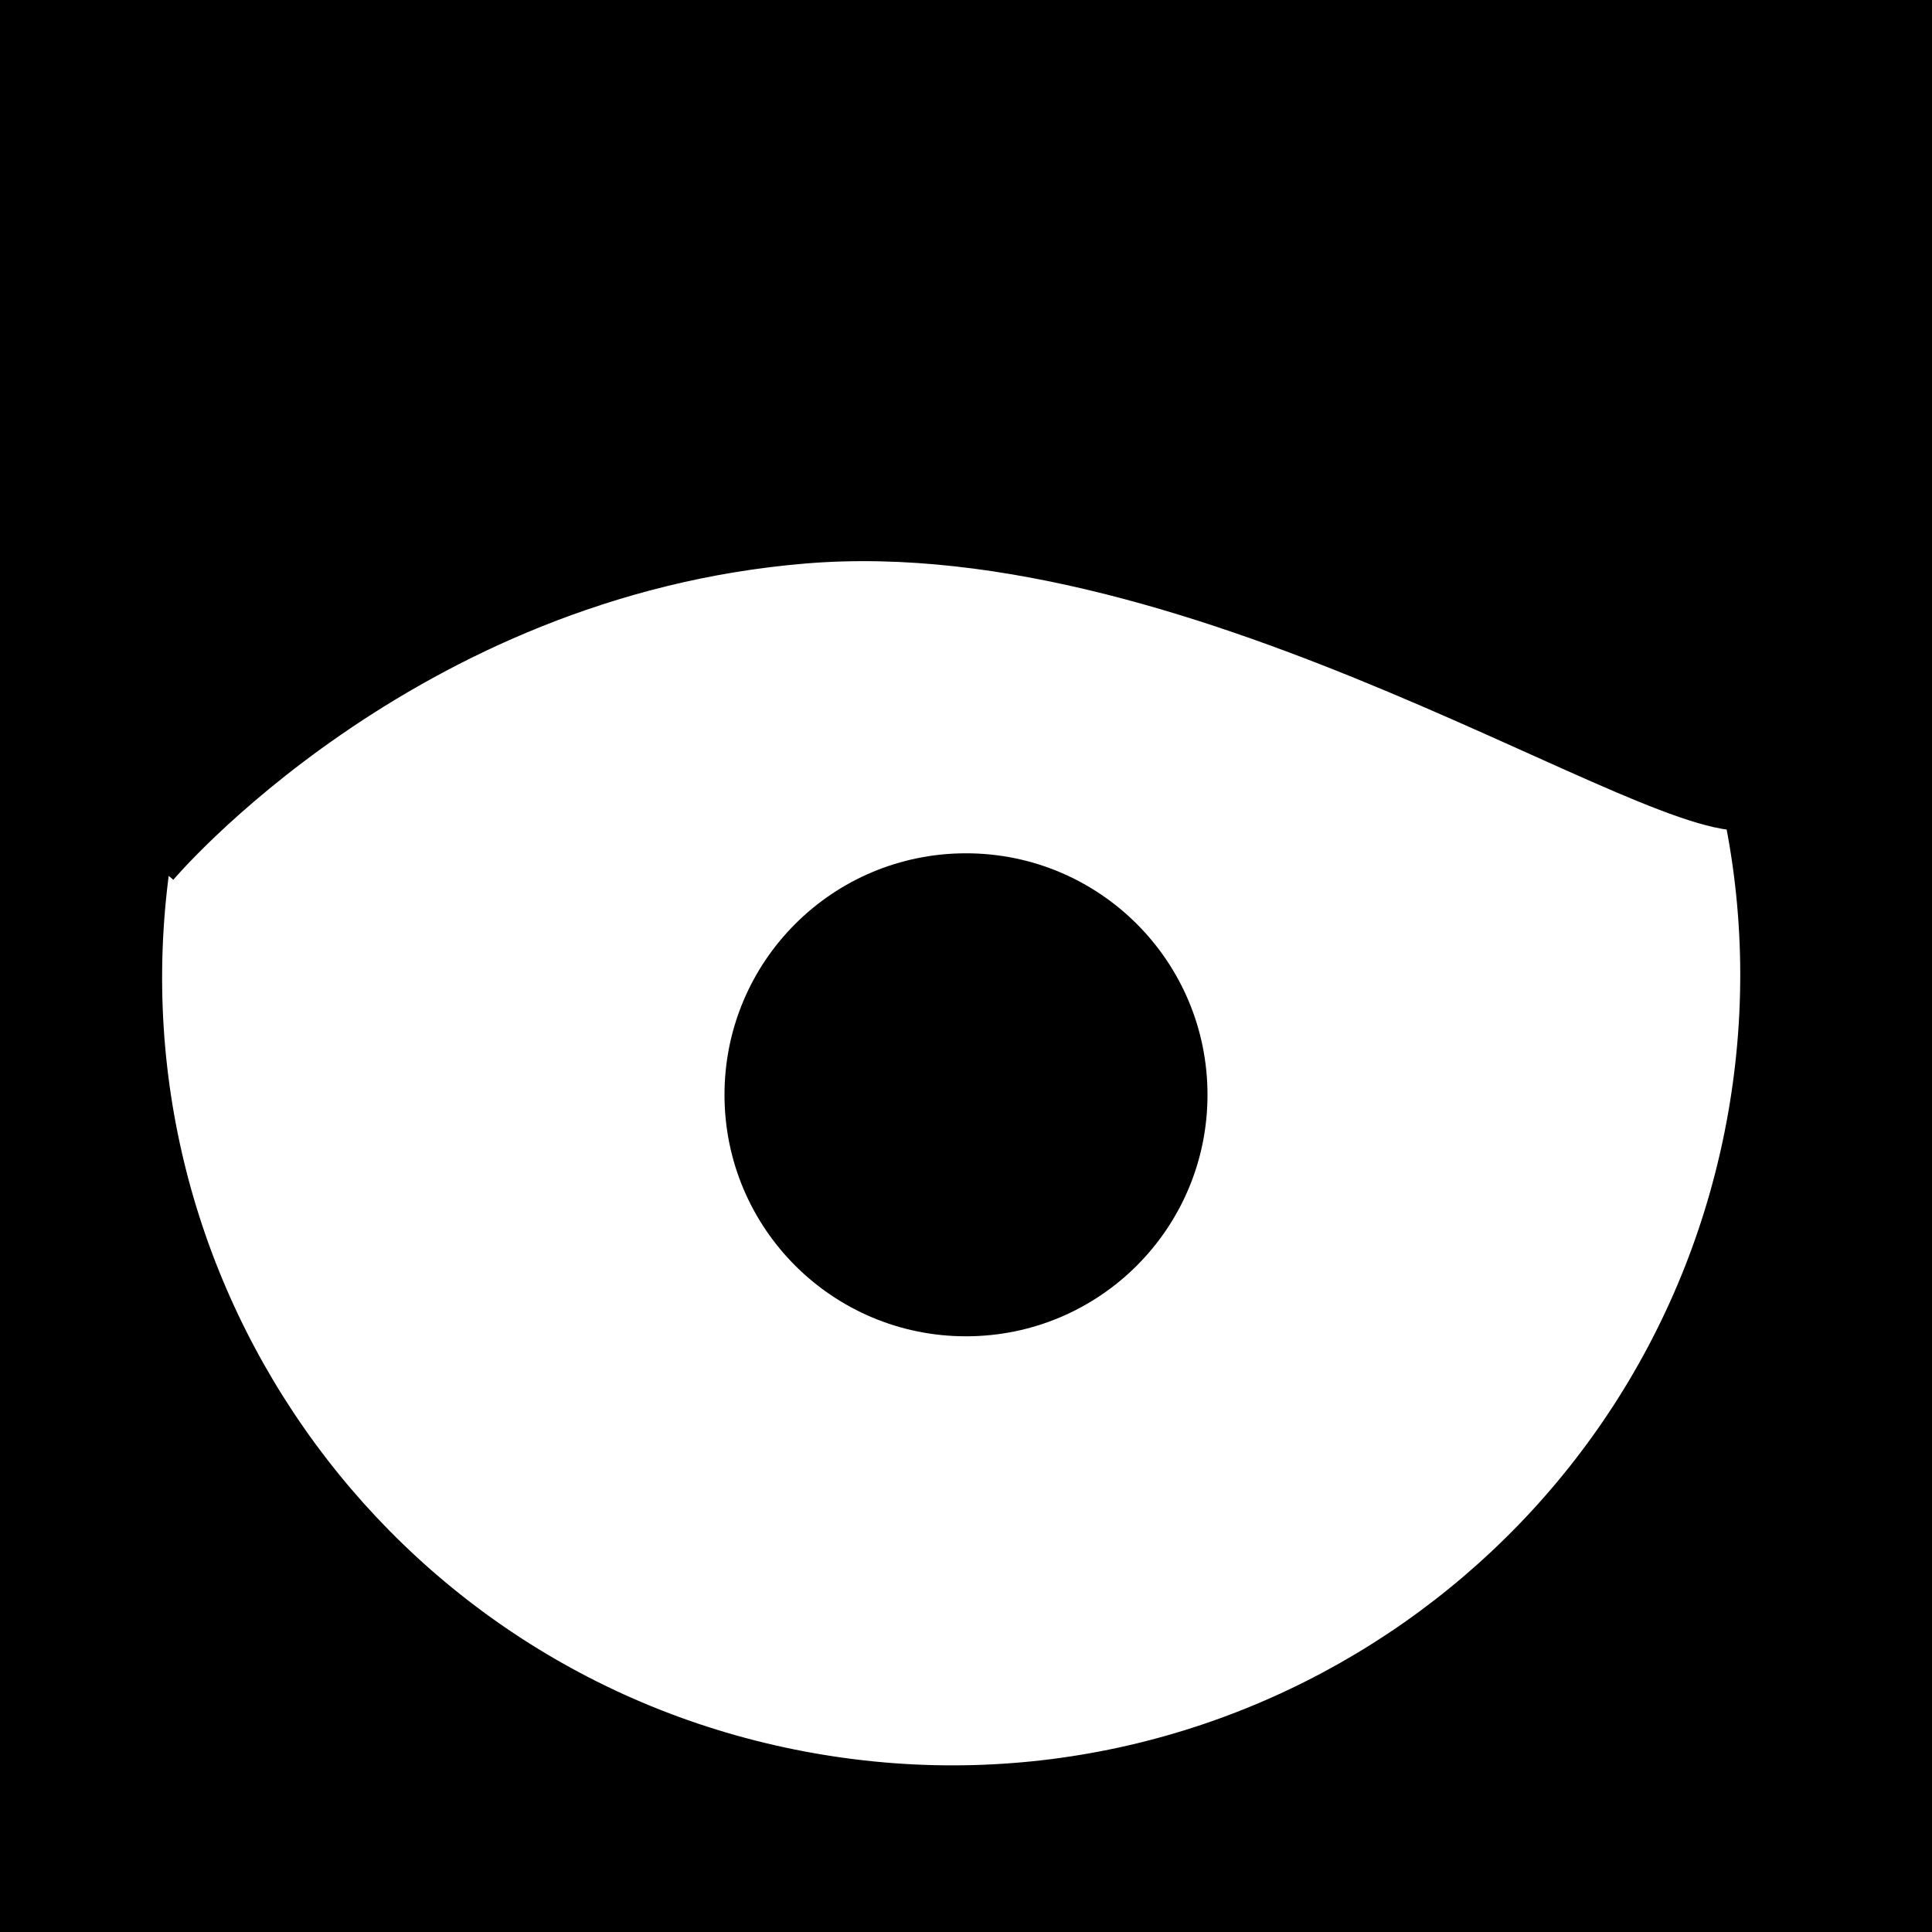
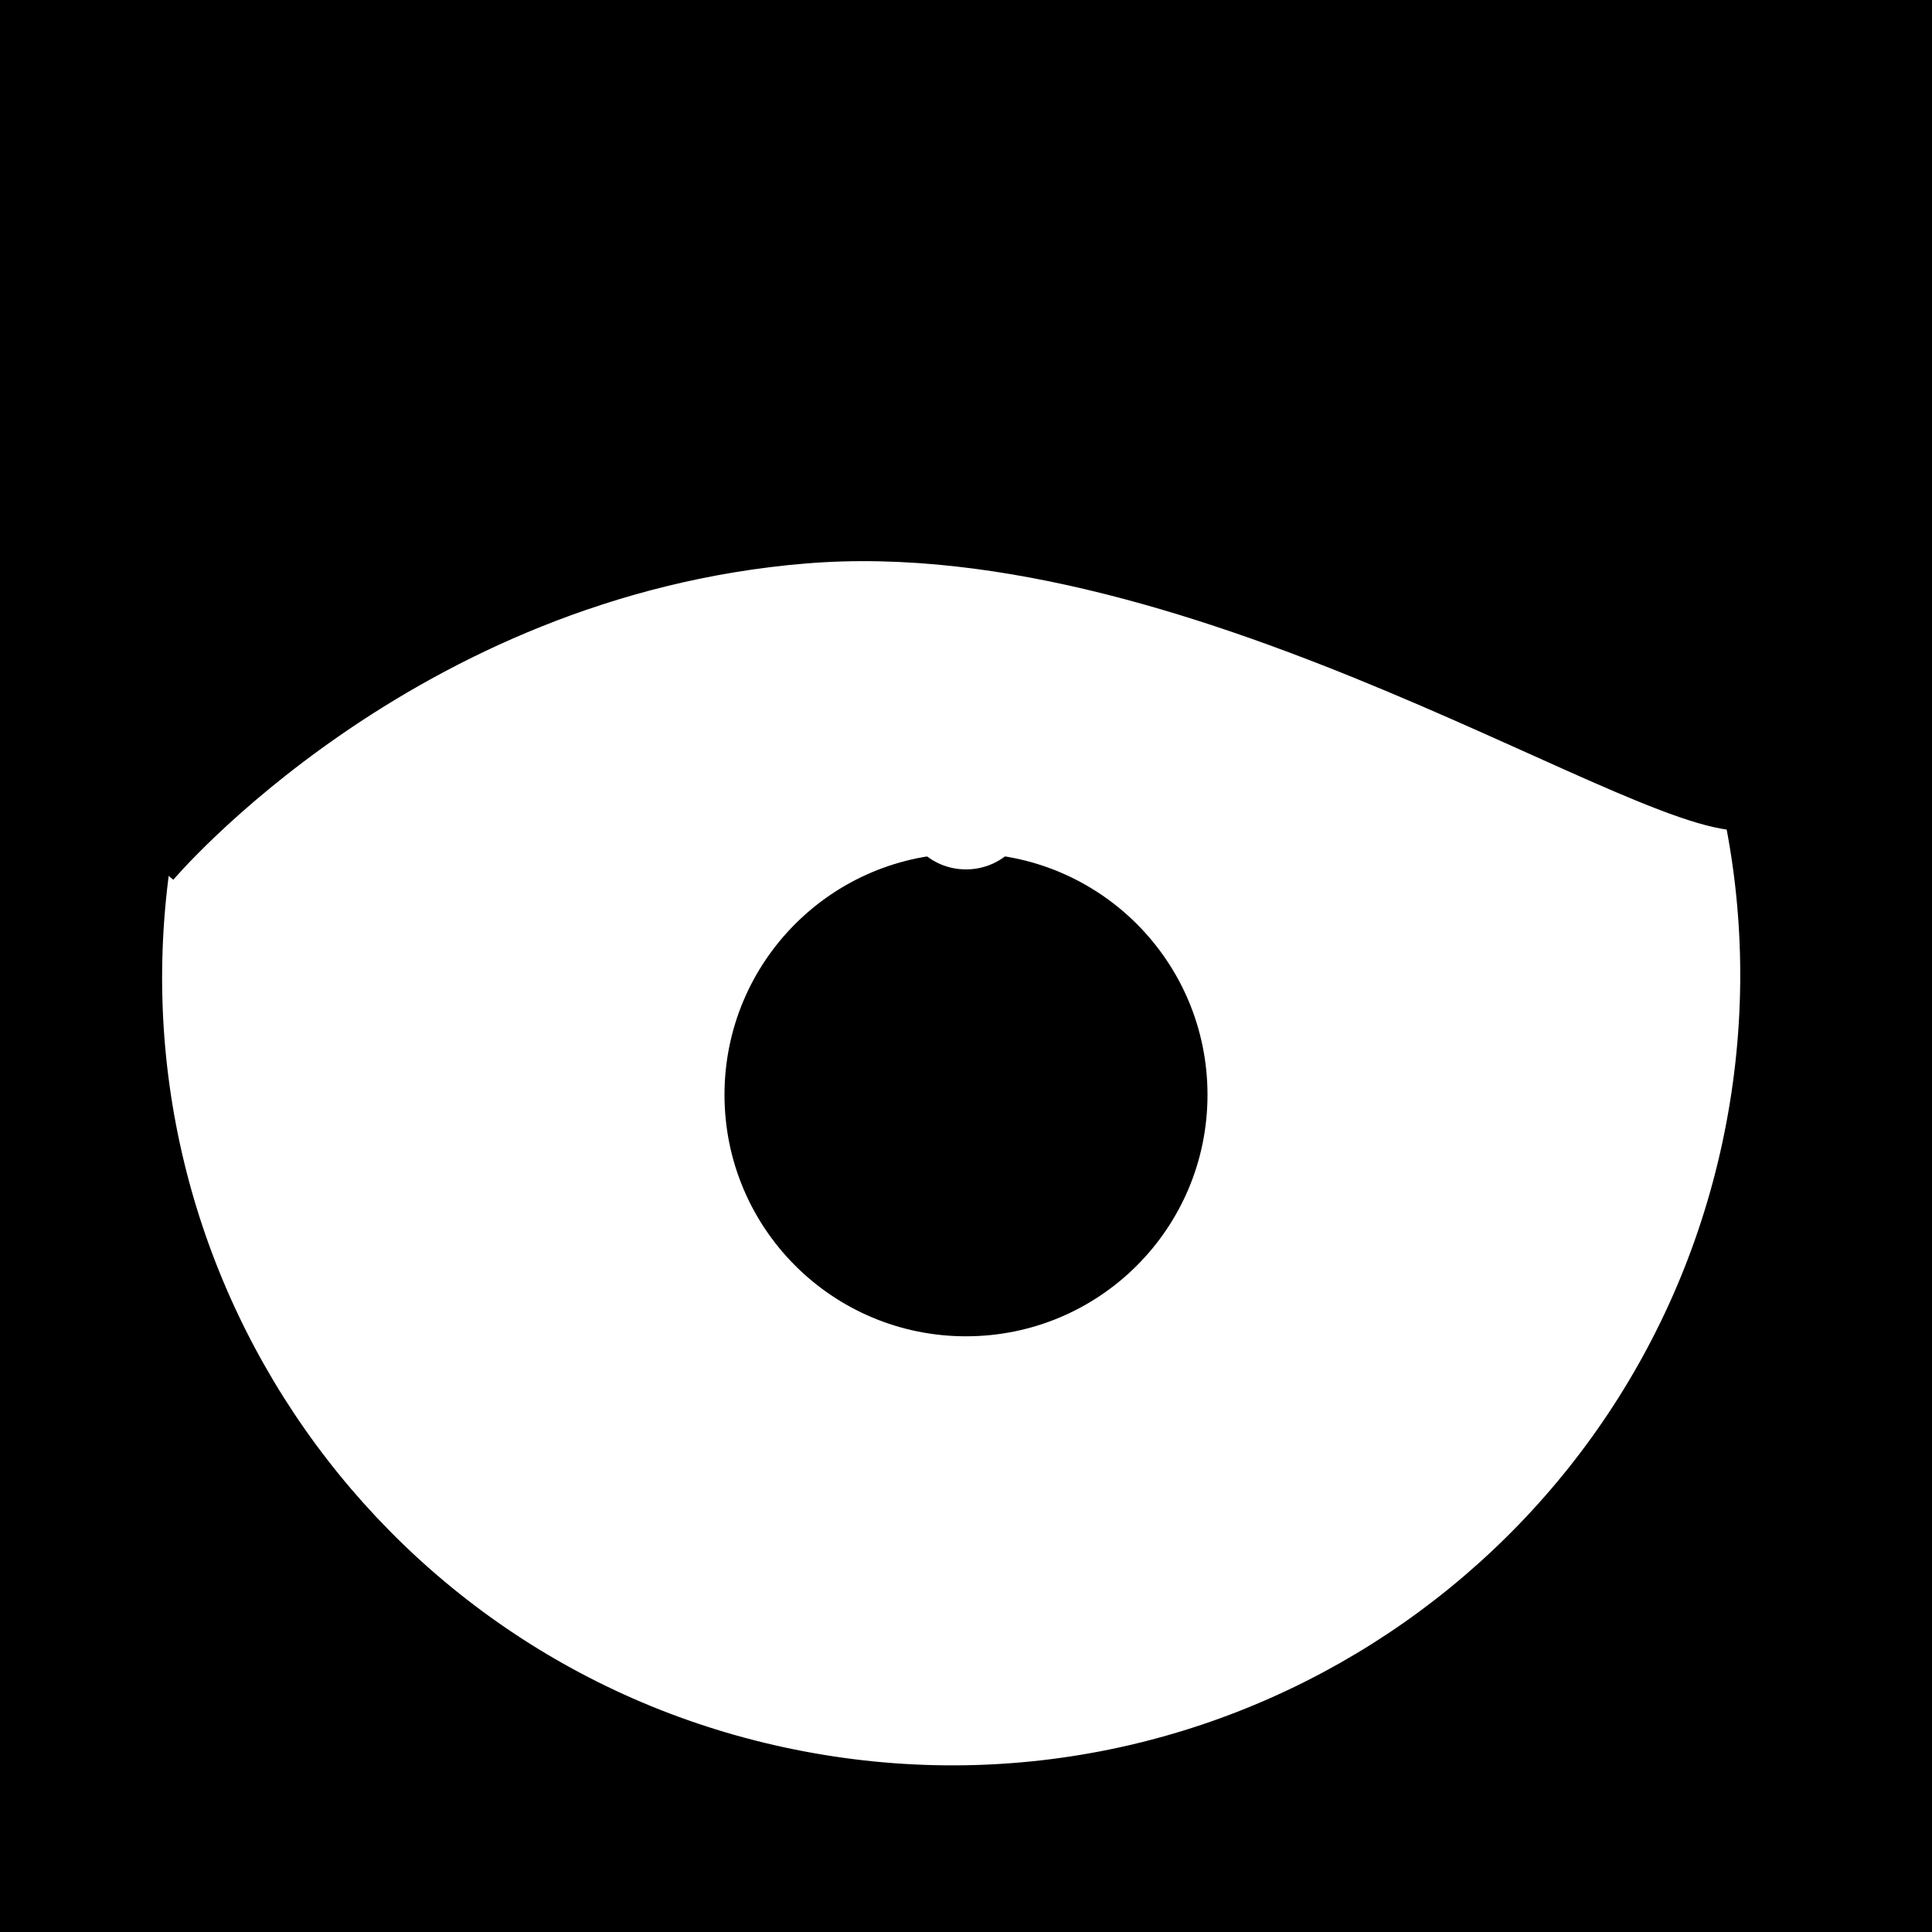
<svg xmlns="http://www.w3.org/2000/svg" viewBox="0 0 60 60" width="60" height="60">
  <g id="eyes-93">
    <path id="skin" d="M0 30L0 60L60 60L60 0L0 0L0 30Z" fill="$[skinColor]" />
    <path id="skin-tone" d="M0 30L0 60L60 60L60 0L0 0L0 30Z" mix-blend-mode="color-burn" fill="$[skinTone]" />
    <path id="white" d="M25.2 54.94C11.58 52.54 2.52 39.59 4.92 25.98C7.32 12.36 20.26 3.3 33.88 5.7C47.49 8.1 56.56 21.04 54.16 34.66C51.76 48.27 38.81 57.34 25.2 54.94Z" fill="#fff" stroke="#000" stroke-width="1" />
+     <path id="iris" d="M30 41C26.13 41 23 37.87 23 34C23 30.13 26.13 27 30 27C33.87 27 37 30.13 37 34C37 37.87 33.87 41 30 41Z" fill="#000" stroke="$[eyeColor]" stroke-width="15" />
    <path id="pupil" d="M30 41C26.13 41 23 37.87 23 34C23 30.13 26.13 27 30 27C33.87 27 37 30.13 37 34C37 37.87 33.87 41 30 41Z" fill="#000" stroke="#000" stroke-width="1" />
+     <path id="light" d="M30 27C28.89 27 28 26.11 28 25C28 23.89 28.89 23 30 23C31.11 23 32 23.89 32 25C32 26.11 31.11 27 30 27Z" fill="#fff" />
    <path id="eyelid" d="M5 27C5 27 12.57 18.02 25 17C37.43 15.98 51.57 25.71 54.43 24.98C57.29 24.24 57.86 18.14 56.86 12.26C55.86 6.38 60 0 60 0L0 0L5 27Z" fill="$[skinColor]" />
    <path id="eyelid-tone" d="M5 27C5 27 12.57 18.02 25 17C37.43 15.98 51.57 25.71 54.43 24.98C57.29 24.24 57.86 18.14 56.86 12.26C55.86 6.38 60 0 60 0L0 0L5 27Z" mix-blend-mode="color-burn" fill="$[skinTone]" />
    <path id="eyelid-stroke" d="M5 27C5 27 12.57 18.02 25 17C37.43 15.98 51.57 26 54.43 25.26C57.29 24.53 58 17.88 57 12" fill="none" stroke="#000" stroke-width="1" />
  </g>
</svg>
